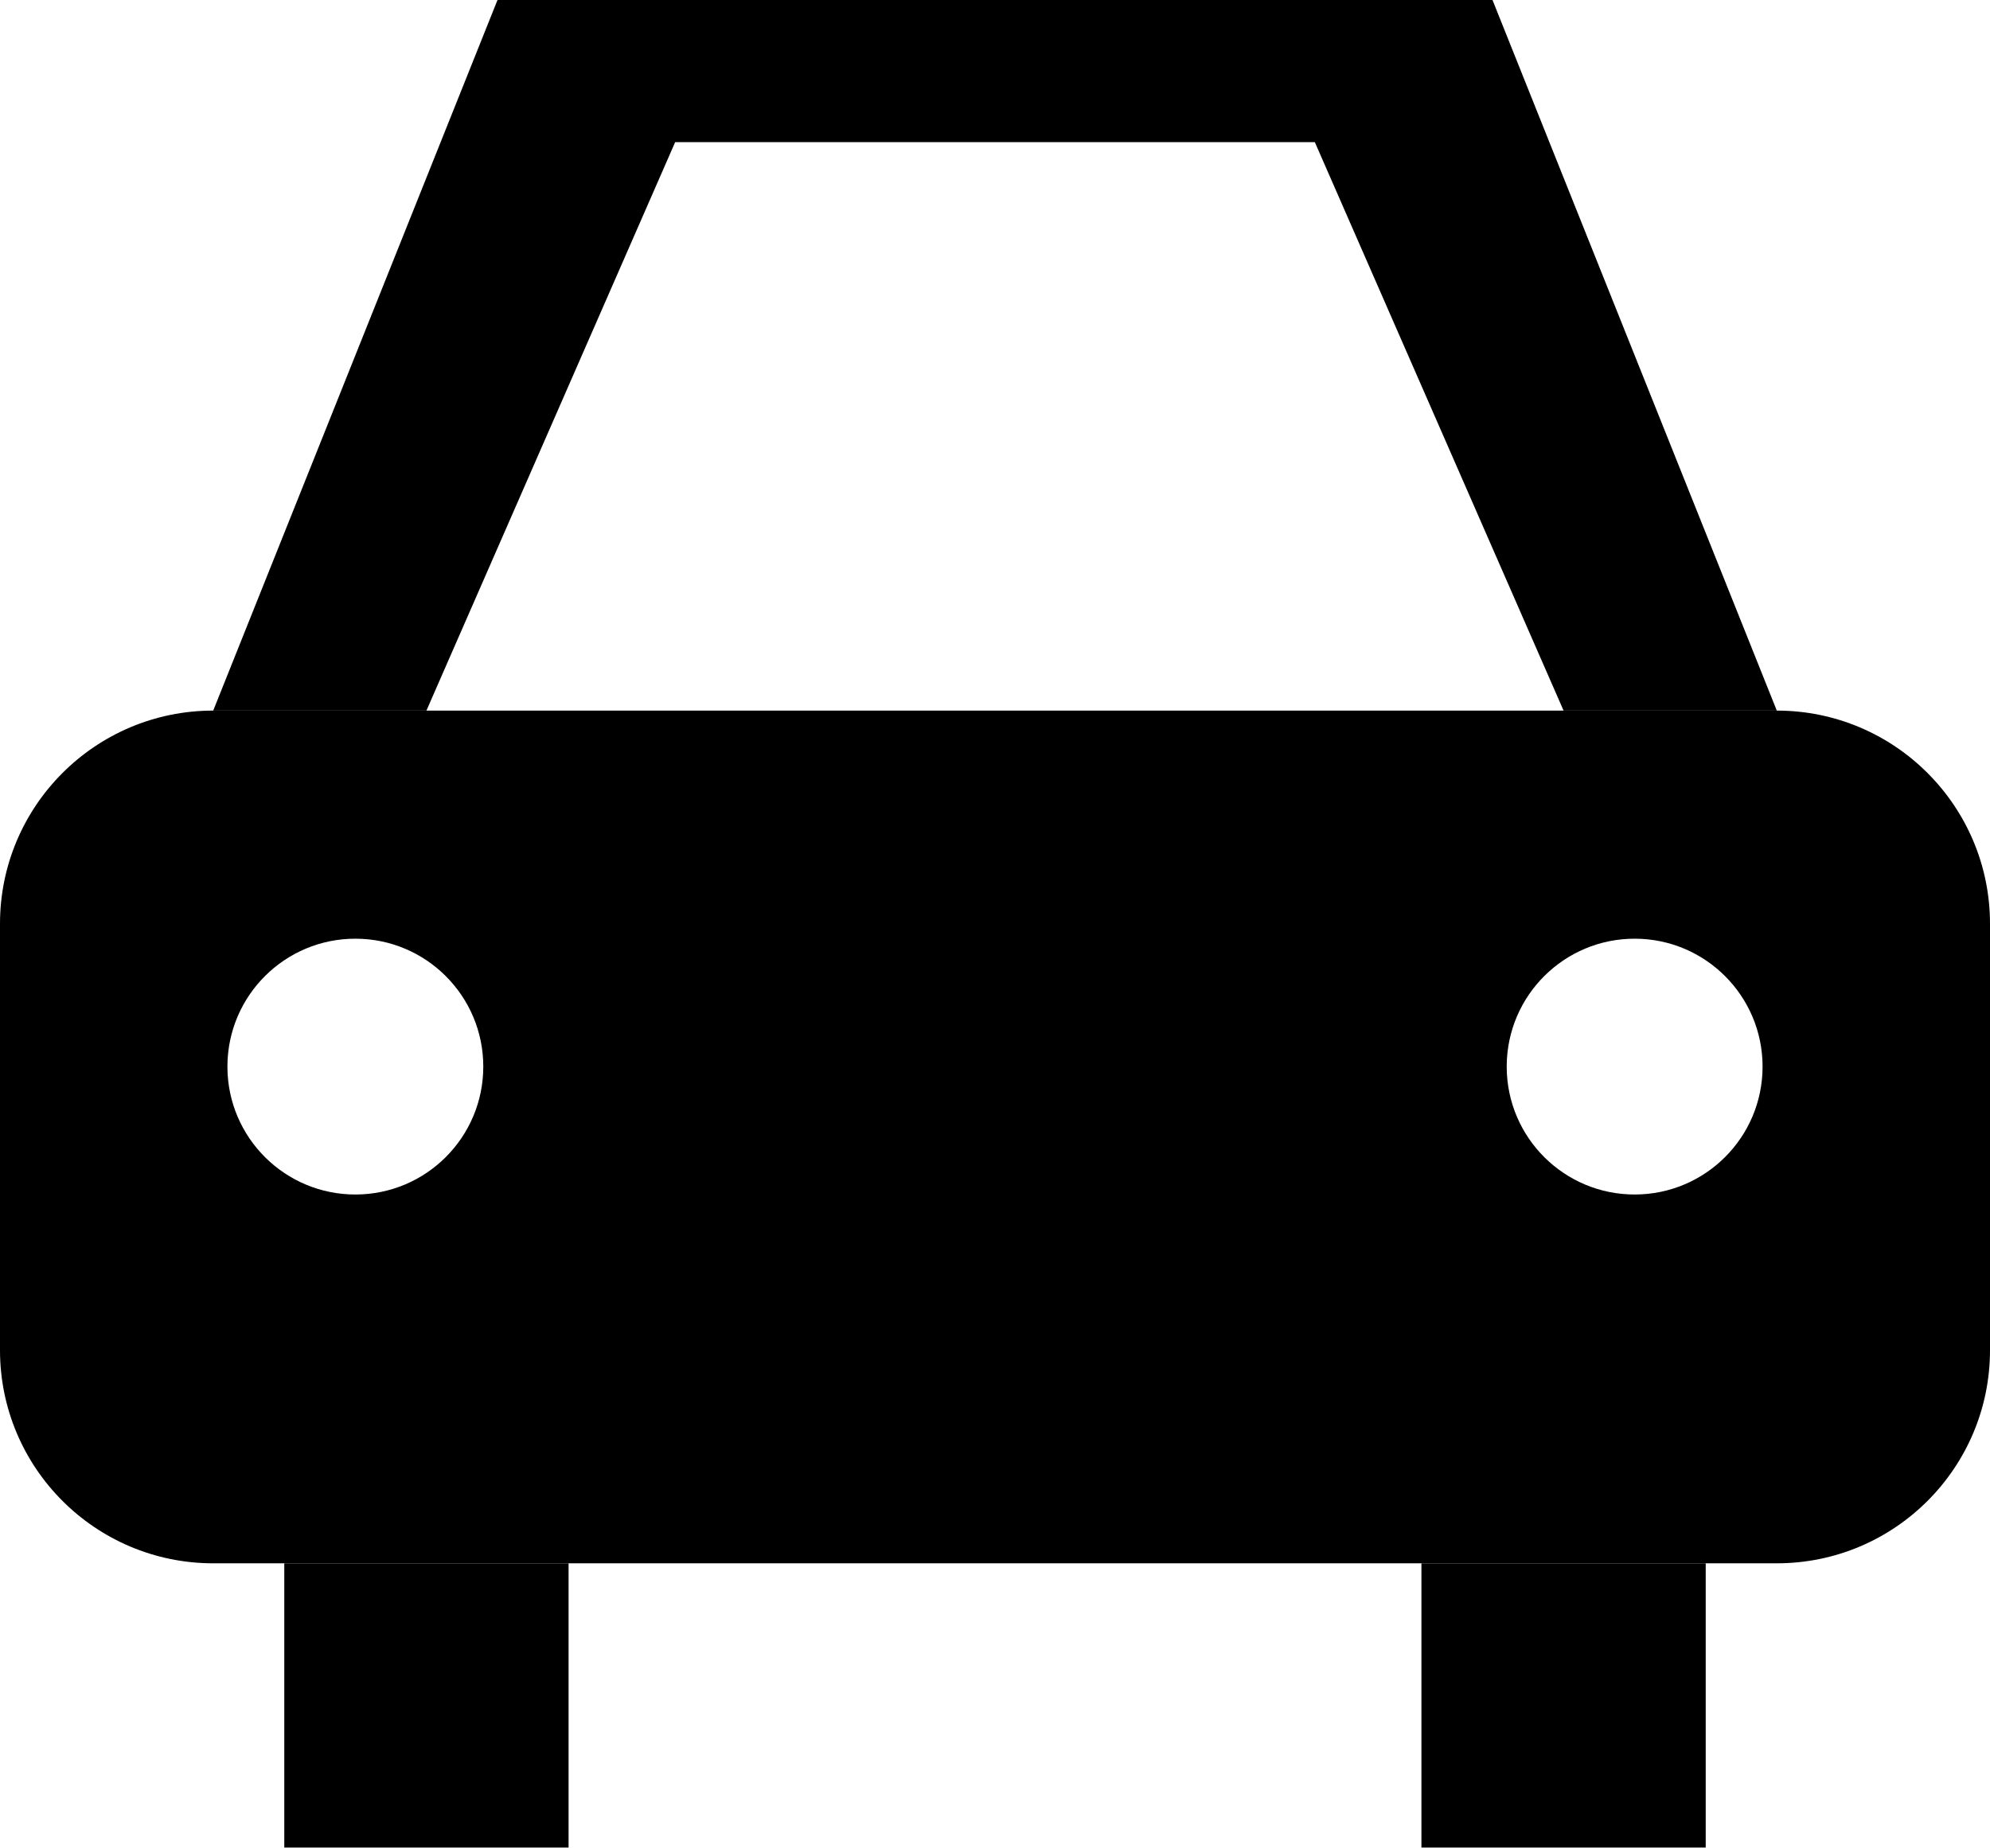
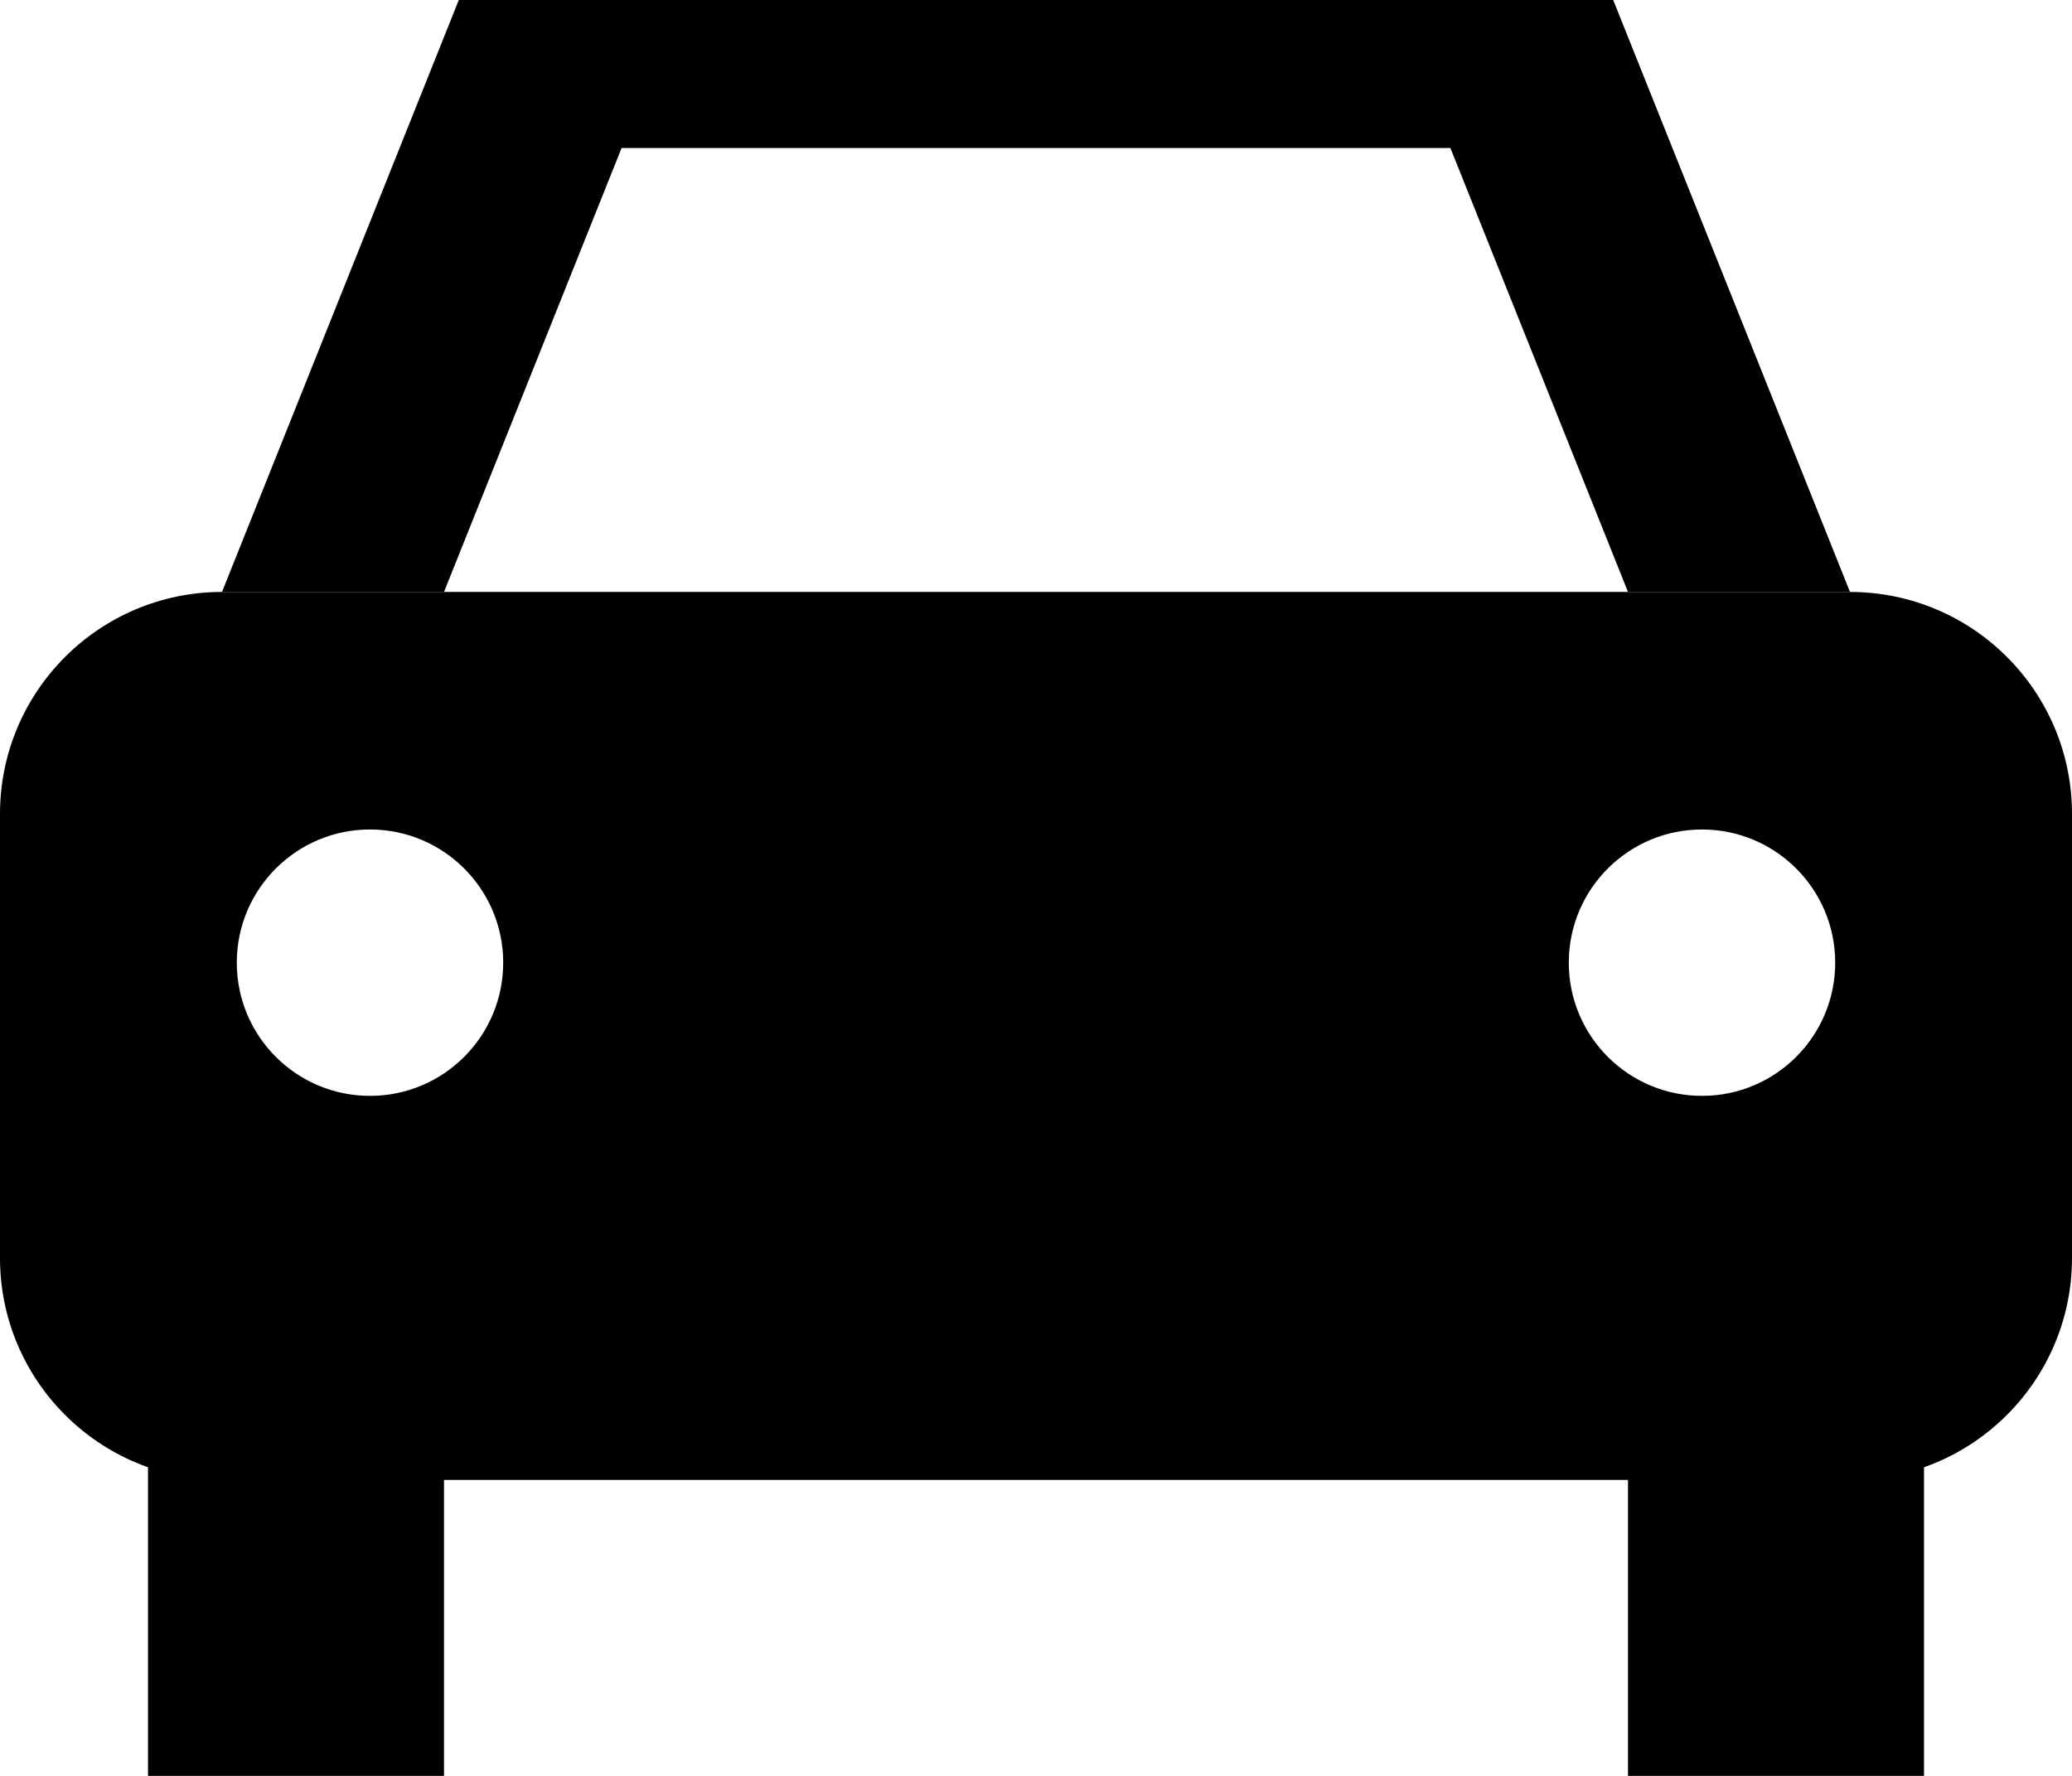
- <svg xmlns="http://www.w3.org/2000/svg" width="100%" height="100%" viewBox="0 0 14 13">
+ <svg xmlns="http://www.w3.org/2000/svg" width="100%" height="100%" viewBox="0 1 14 12">
  <path fill-rule="evenodd" id="body" d="M 0,9.5 A 1.5,1.5 0 0,0 1.5,11 L 12.5,11 A 1.5,1.5 0 0,0 14,9.5 L 14,6.5 A 1.5,1.5 0 0,0 12.5,5 L 1.5,5 A 1.5,1.5 0 0,0 0,6.5 Z M 1.6,7.5 a .9,.9 0 1,1 0,0.01 Z M 10.6,7.5 a .9,.9 0 1,1 0,0.01 Z" />
  <g id="tyres">
-     <rect x="2" y="11" width="2" height="2" />
-     <rect x="10" y="11" width="2" height="2" />
+     <rect x="1" y="10" width="2" height="3" />
+     <rect x="11" y="10" width="2" height="3" />
  </g>
-   <path id="top" d="M 1.5,5 L 3.5,0 10.5,0 12.5,5 11,5 9.25,1 4.75,1 3,5 Z" />
+   <path id="top" d="M 1.5,5 L 3.1,1 10.9,1 12.5,5 11,5 9.8,2 4.2,2 3,5 Z" />
</svg>
